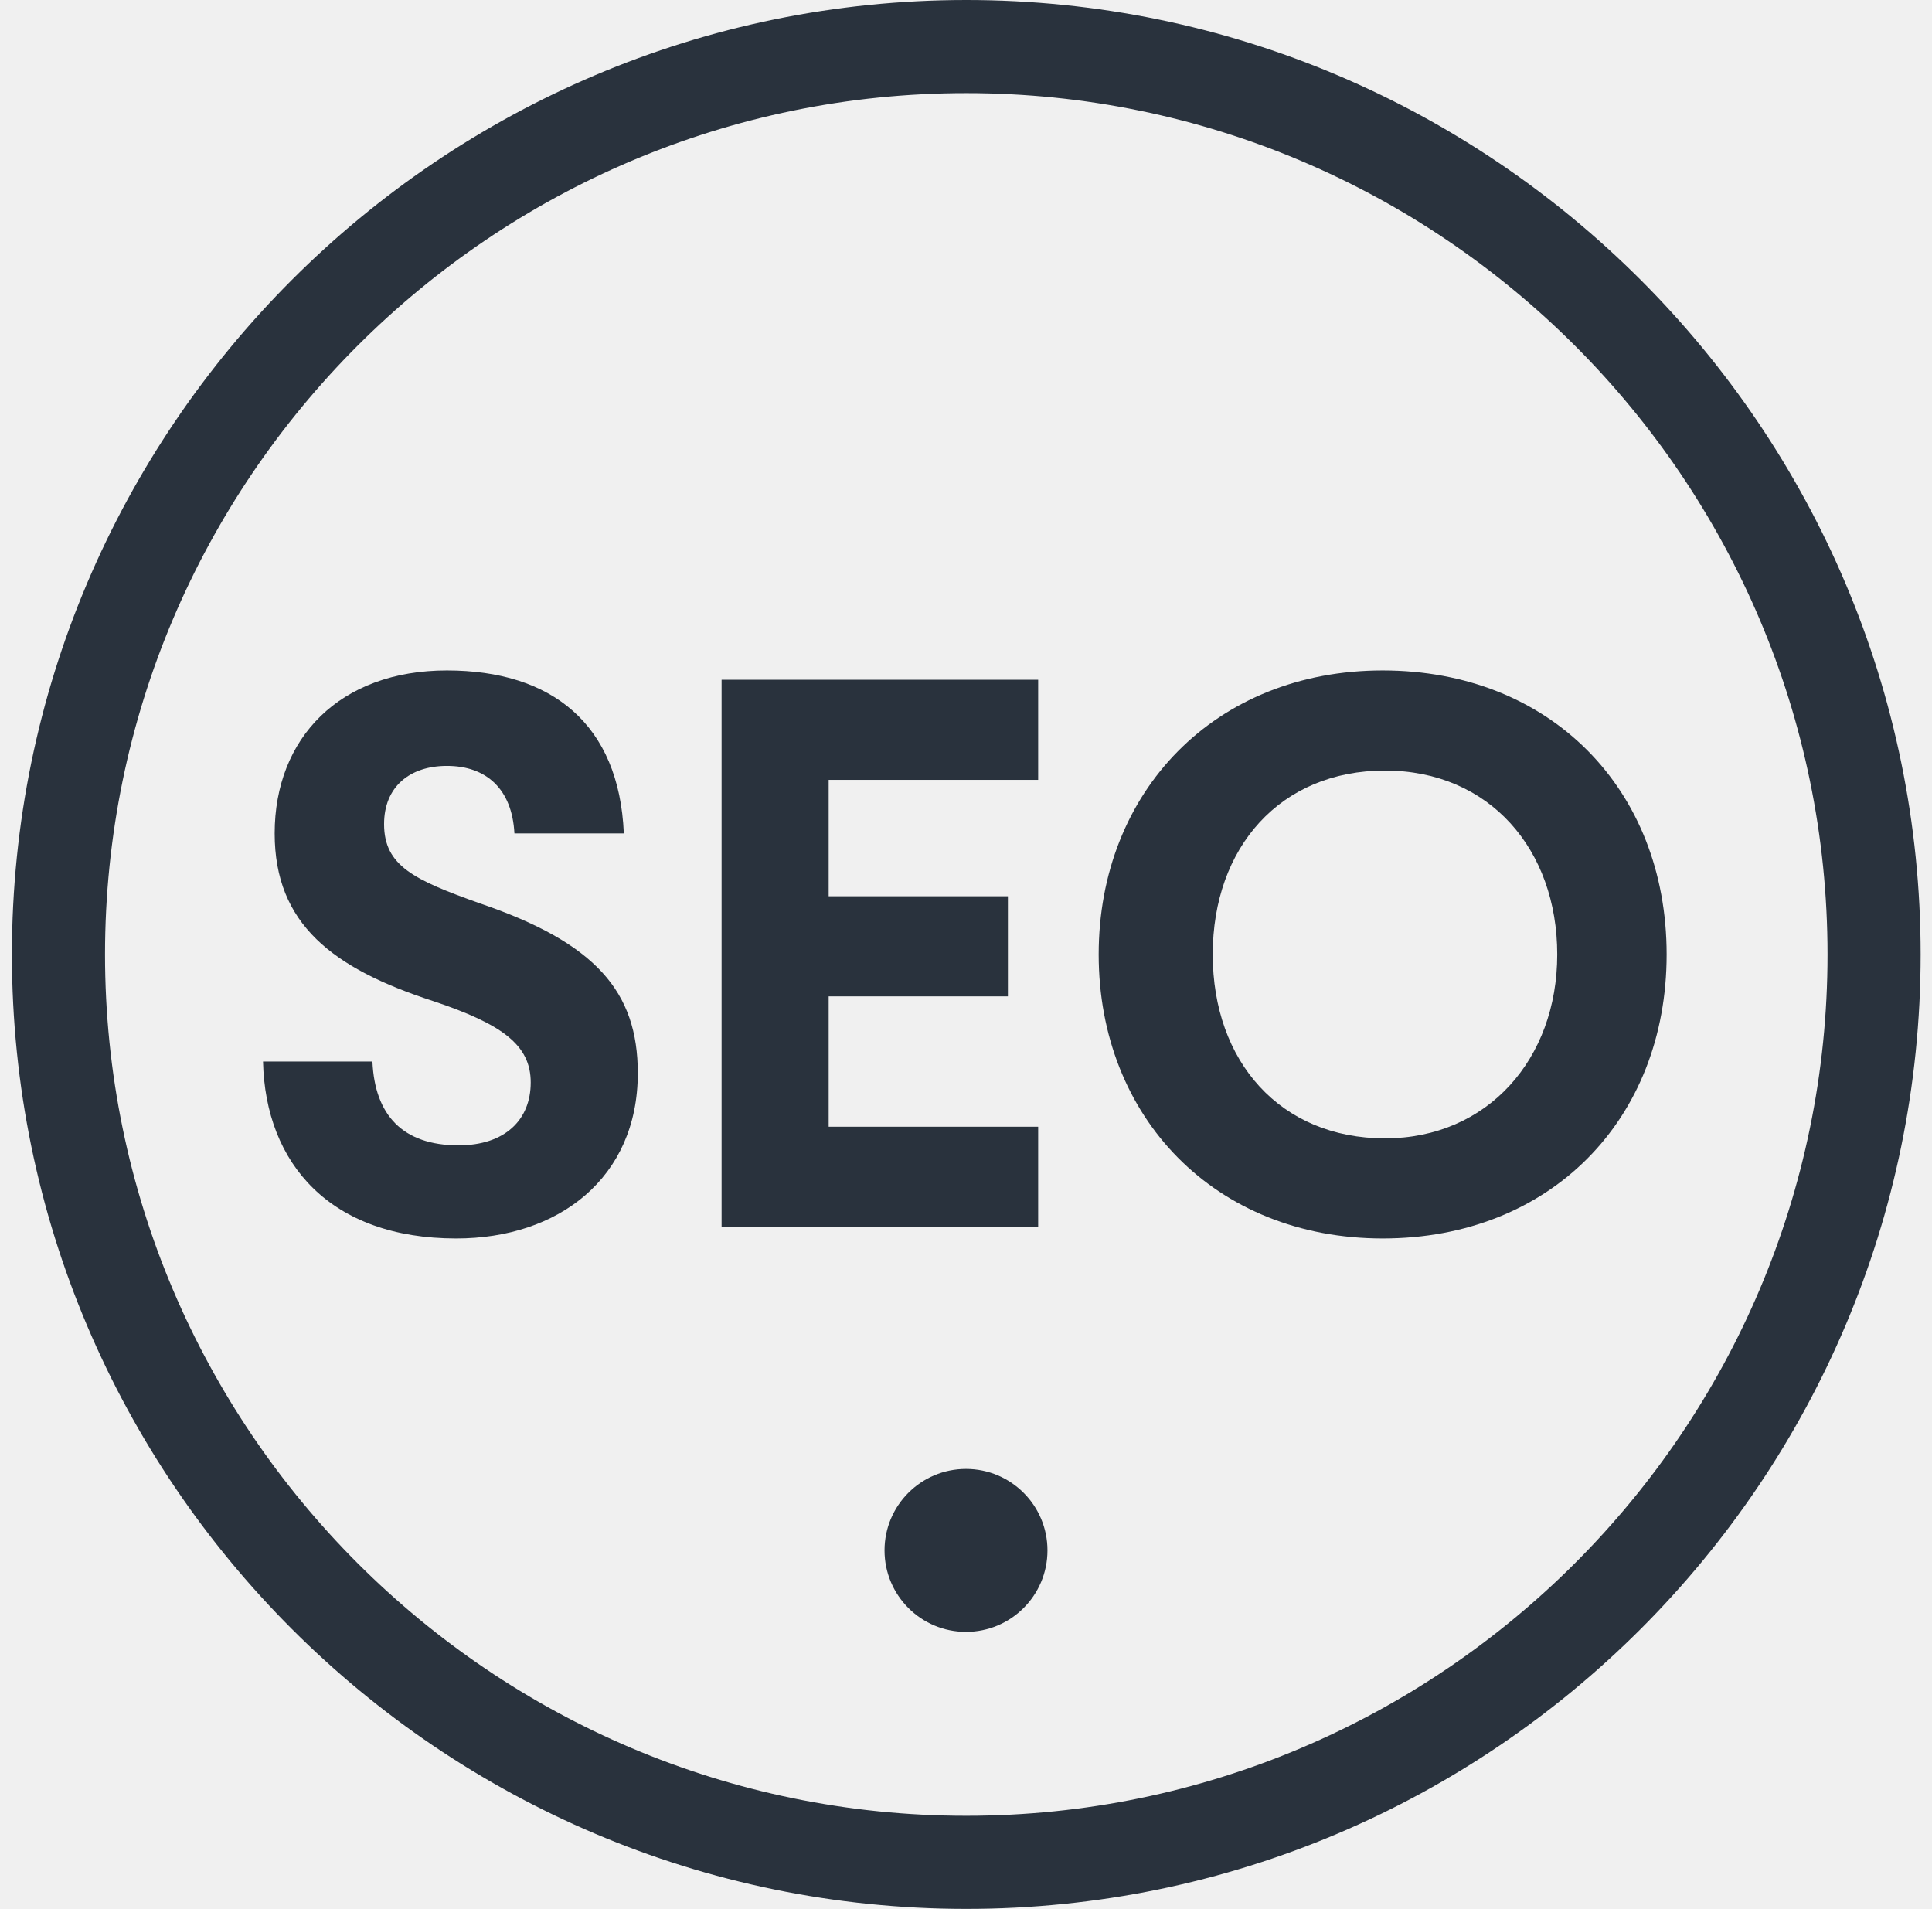
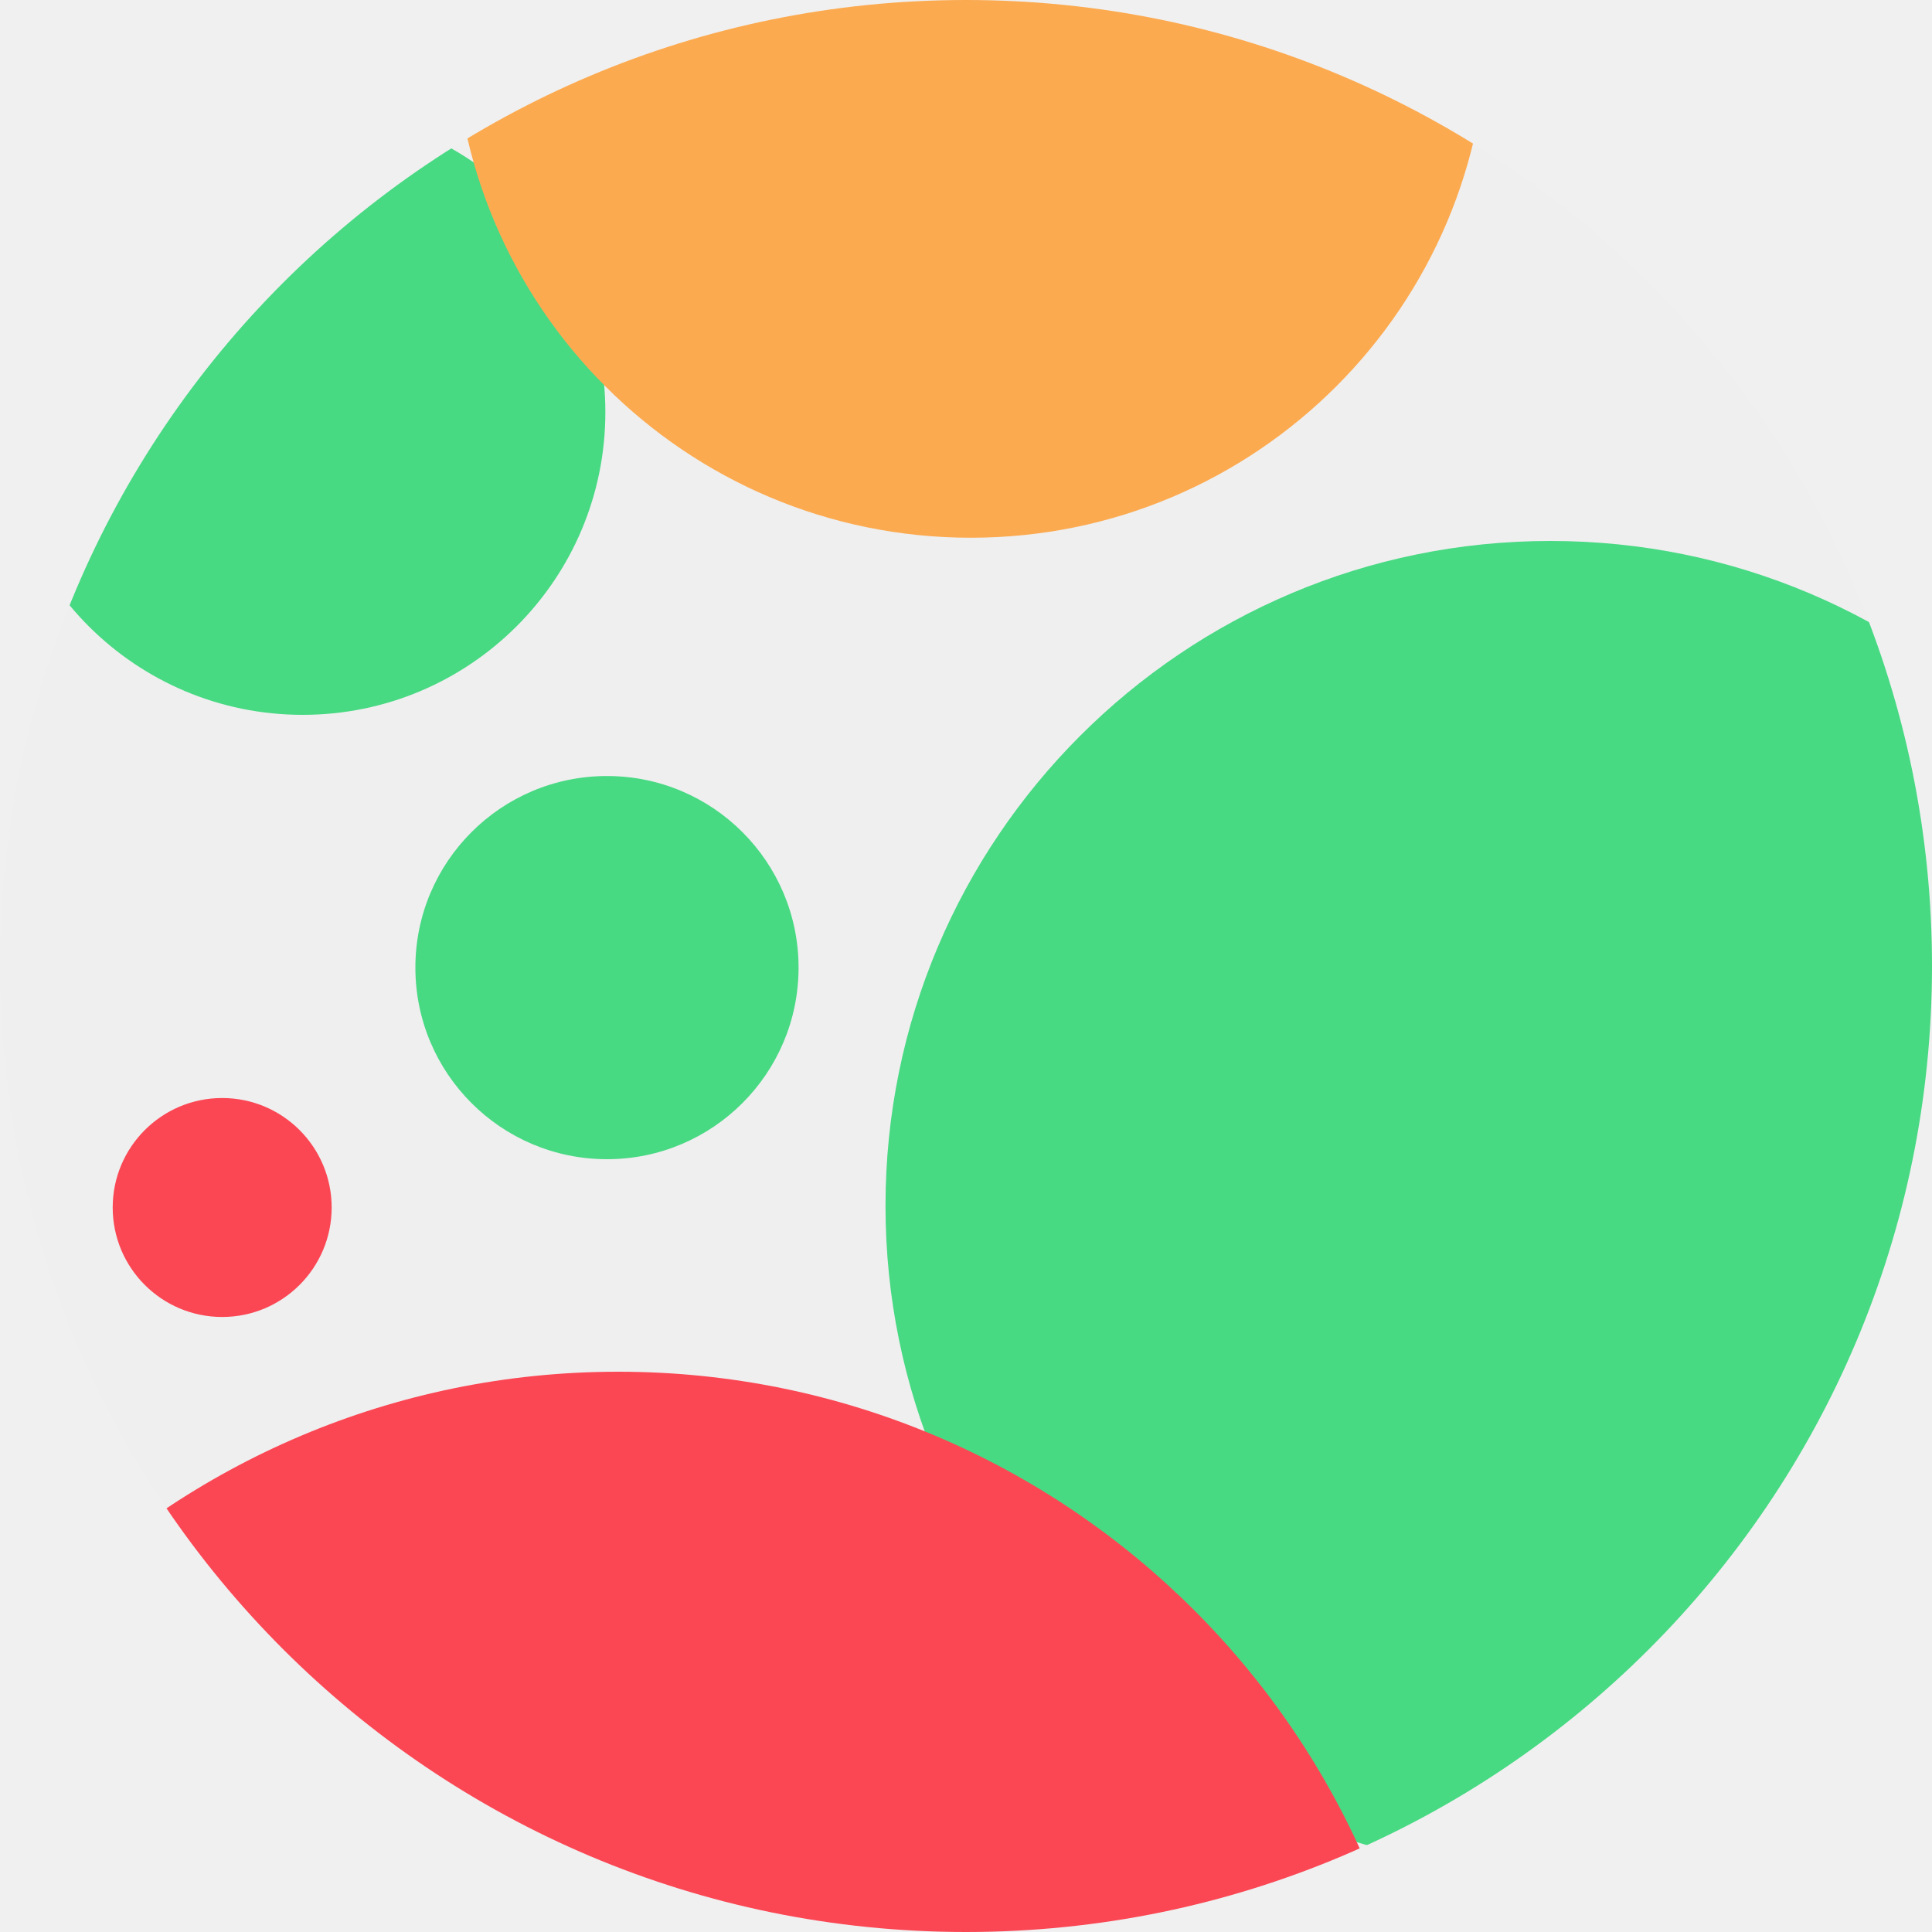
- <svg xmlns="http://www.w3.org/2000/svg" version="1.1" x="0px" y="0px" viewBox="0 0 83 82" style="enable-background:new 0 0 83 82;" xml:space="preserve">
-   <g id="Page-1_3_">
-     <g id="opt-2_3_" transform="translate(-484, -482)">
-       <g id="icon_3_" transform="translate(484.912, 482)">
-         <path fill="#29323d" id="Oval-1_3_" d="M40.6,4c20.4,0,37,16.6,37,37S61,78,40.6,78s-37-16.6-37-37S20.2,4,40.6,4 M40.6,0c-22.6,0-41,18.4-41,41     s18.4,41,41,41s41-18.4,41-41S63.2,0,40.6,0L40.6,0z" />
-       </g>
+ <svg xmlns="http://www.w3.org/2000/svg" xmlns:xlink="http://www.w3.org/1999/xlink" width="600px" height="600px" viewBox="0 0 600 600" version="1.1">
+   <defs>
+     <circle id="path-1" cx="300" cy="300" r="300" />
+   </defs>
+   <g id="SEO-Field" stroke="none" stroke-width="1" fill="none" fill-rule="evenodd">
+     <g id="Artboard-Copy-8">
+       <mask id="mask-2" fill="white">
+         <use xlink:href="#path-1" />
+       </mask>
+       <use id="Oval" fill="#EFEFEF" xlink:href="#path-1" />
+       <circle id="Oval-2" fill="#48D983" mask="url(#mask-2)" cx="481.5" cy="374.5" r="206.5" />
+       <circle id="Oval-2-Copy" fill="#48D983" mask="url(#mask-2)" cx="94" cy="128" r="94" />
+       <circle id="Oval-2-Copy-4" fill="#48D983" mask="url(#mask-2)" cx="188.5" cy="300.5" r="59.5" />
+       <circle id="Oval-2-Copy-5" fill="#FB4754" mask="url(#mask-2)" cx="69" cy="375" r="34" />
+       <circle id="Oval-2-Copy-2" fill="#FCAA50" mask="url(#mask-2)" cx="301.5" cy="6.5" r="160.5" />
+       <circle id="Oval-2-Copy-3" fill="#FB4754" mask="url(#mask-2)" cx="192" cy="679" r="253" />
    </g>
  </g>
-   <g>
-     <path fill="#29323d" d="M26.8,35.8h-4.7c-0.1-1.9-1.2-2.9-2.9-2.9c-1.6,0-2.7,0.9-2.7,2.5c0,1.8,1.3,2.4,4.1,3.4c5,1.7,6.8,3.8,6.8,7.3   c0,4.5-3.4,7.1-7.8,7.1c-5.4,0-8.2-3.2-8.3-7.6H16c0.1,2.3,1.3,3.6,3.7,3.6c2,0,3.1-1.1,3.1-2.7c0-1.6-1.2-2.5-4.2-3.5   c-4.3-1.4-6.8-3.3-6.8-7.2c0-4.1,2.8-7,7.4-7C23.7,28.8,26.6,31.1,26.8,35.8z" />
-     <path fill="#29323d" d="M44.6,33.5h-9v5h7.7v4.3h-7.7v5.6h9v4.3H31V29.2h13.6V33.5z" />
-     <path fill="#29323d" d="M71.6,41c0,7.1-5,12.2-12.2,12.2c-7.2,0-12.2-5.2-12.2-12.2c0-7,5-12.2,12.2-12.2C66.6,28.8,71.6,33.9,71.6,41z M52.1,41   c0,4.6,2.9,7.9,7.4,7.9c4.4,0,7.4-3.4,7.4-7.9c0-4.5-2.9-7.9-7.4-7.9C55,33.1,52.1,36.4,52.1,41z" />
-   </g>
-   <circle fill="#29323d" cx="41.5" cy="66.6" r="3.5" />
</svg>
